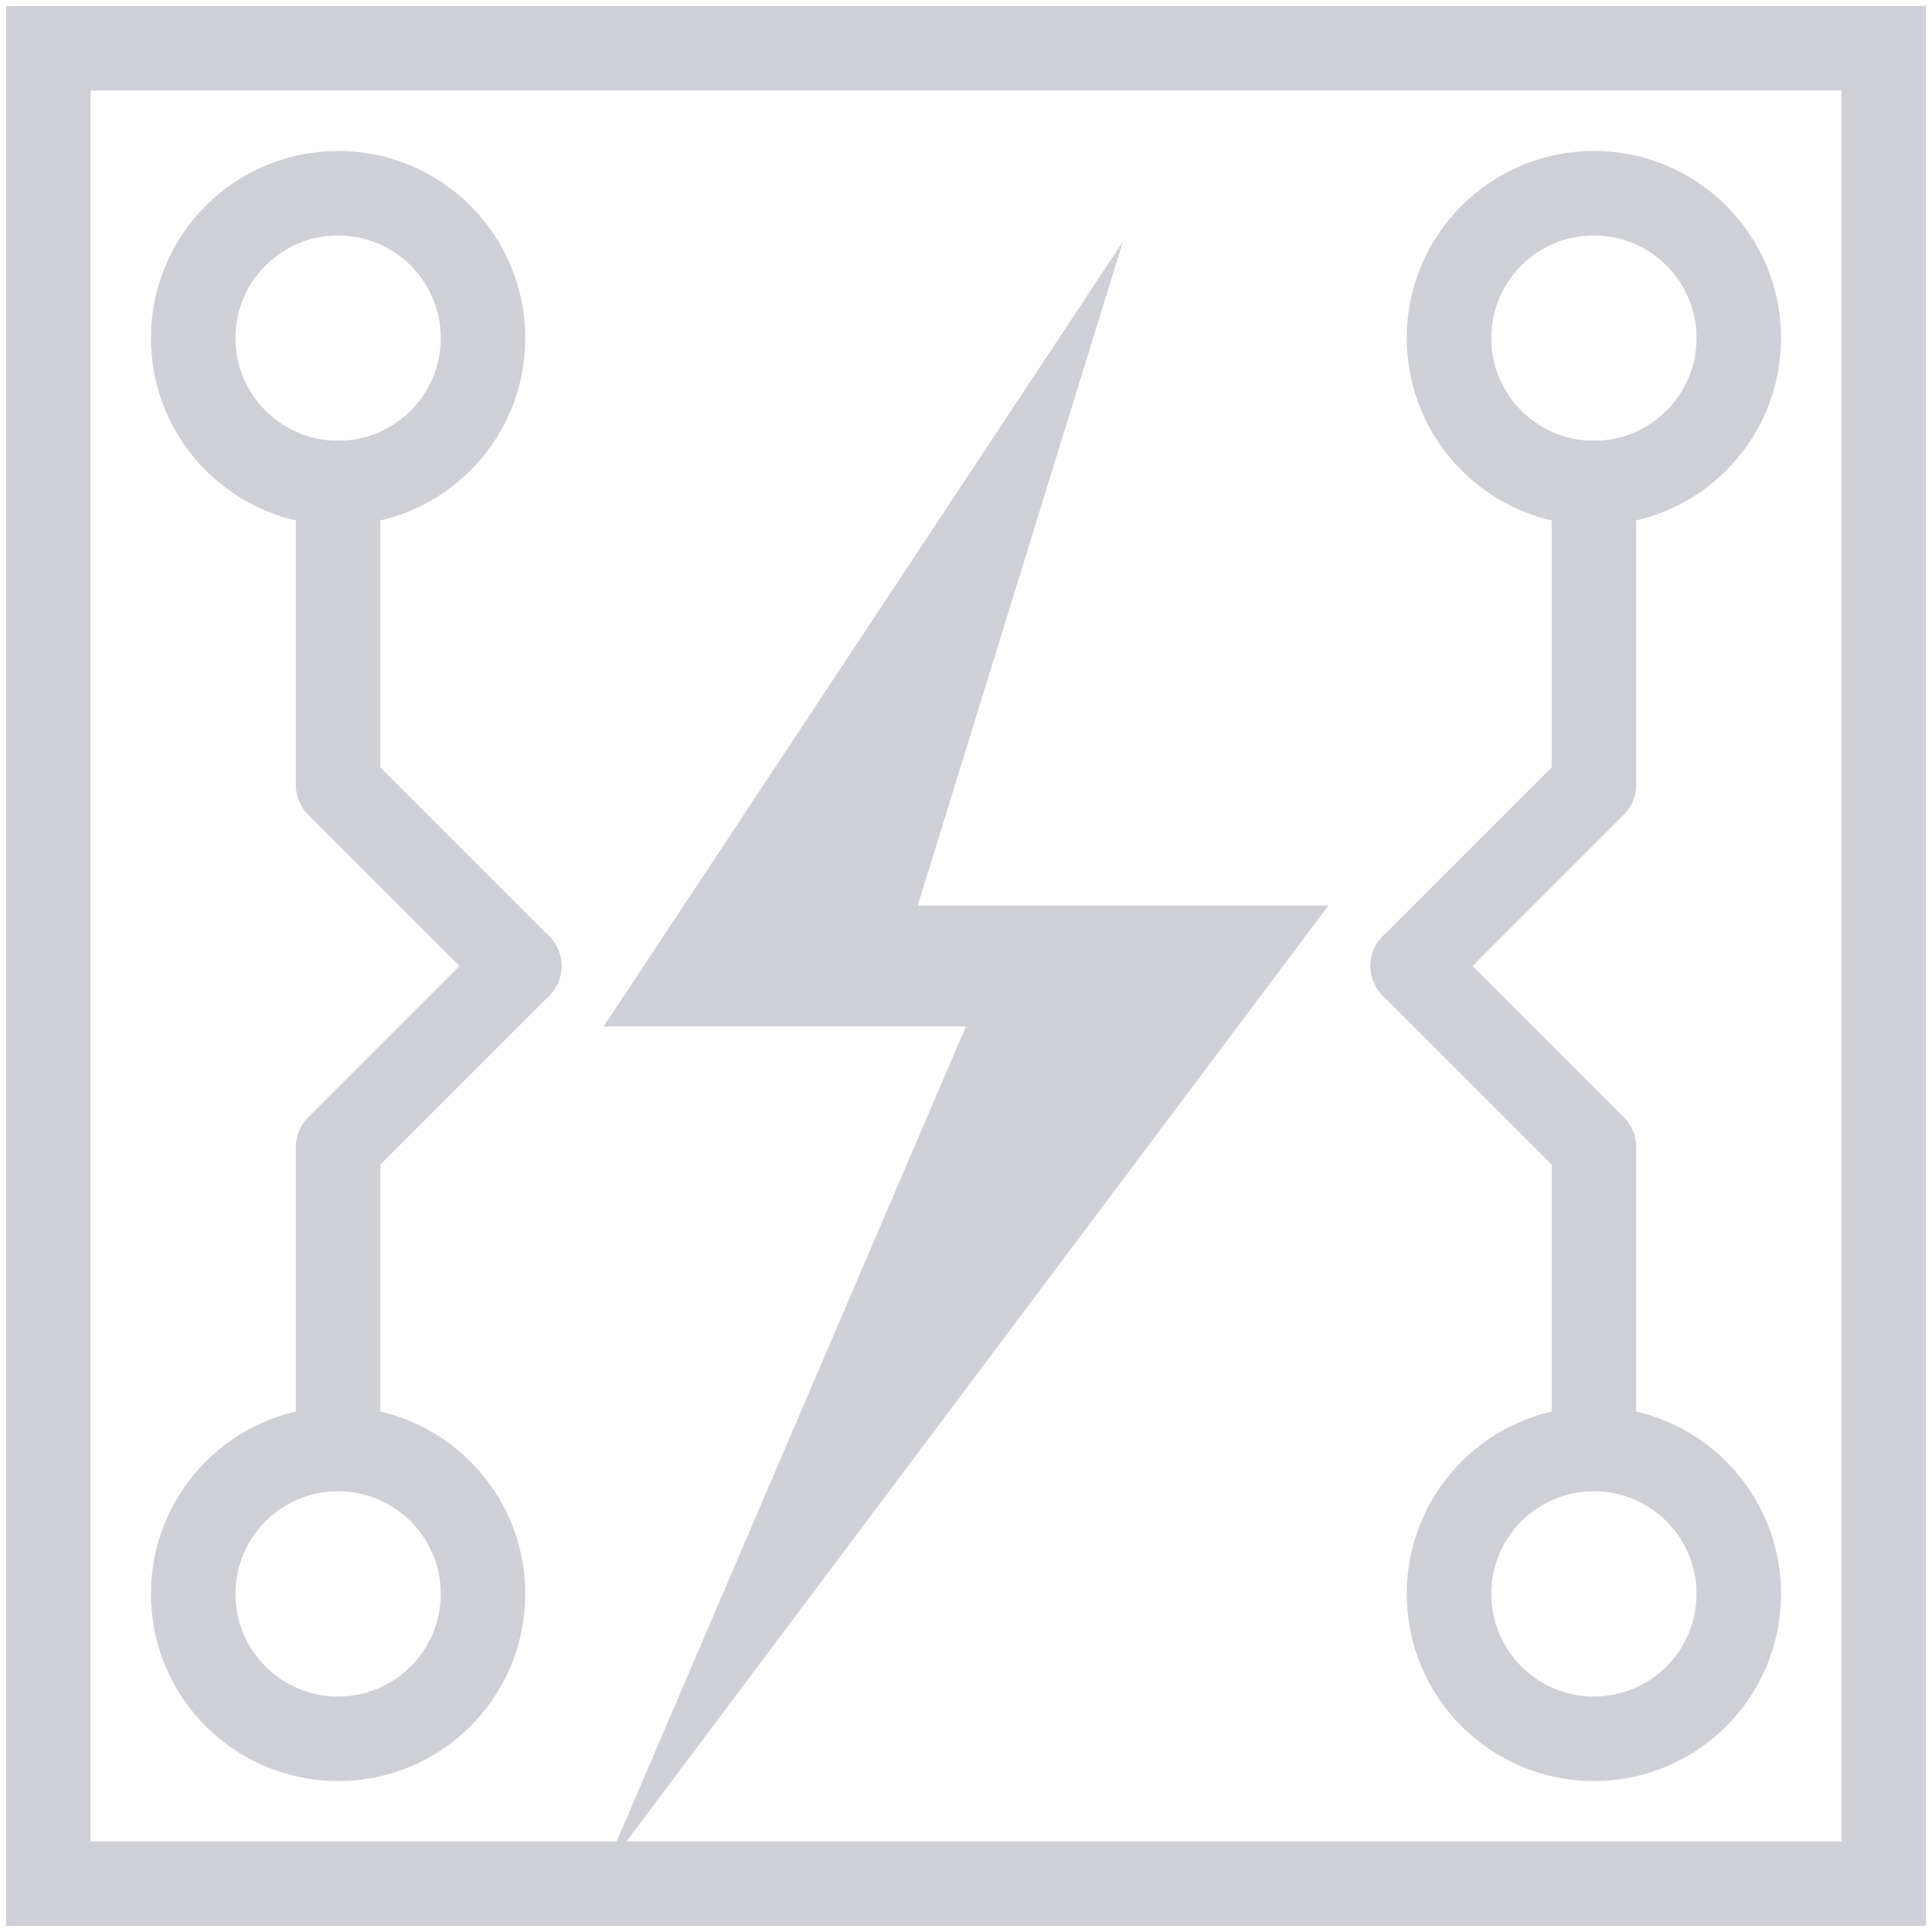
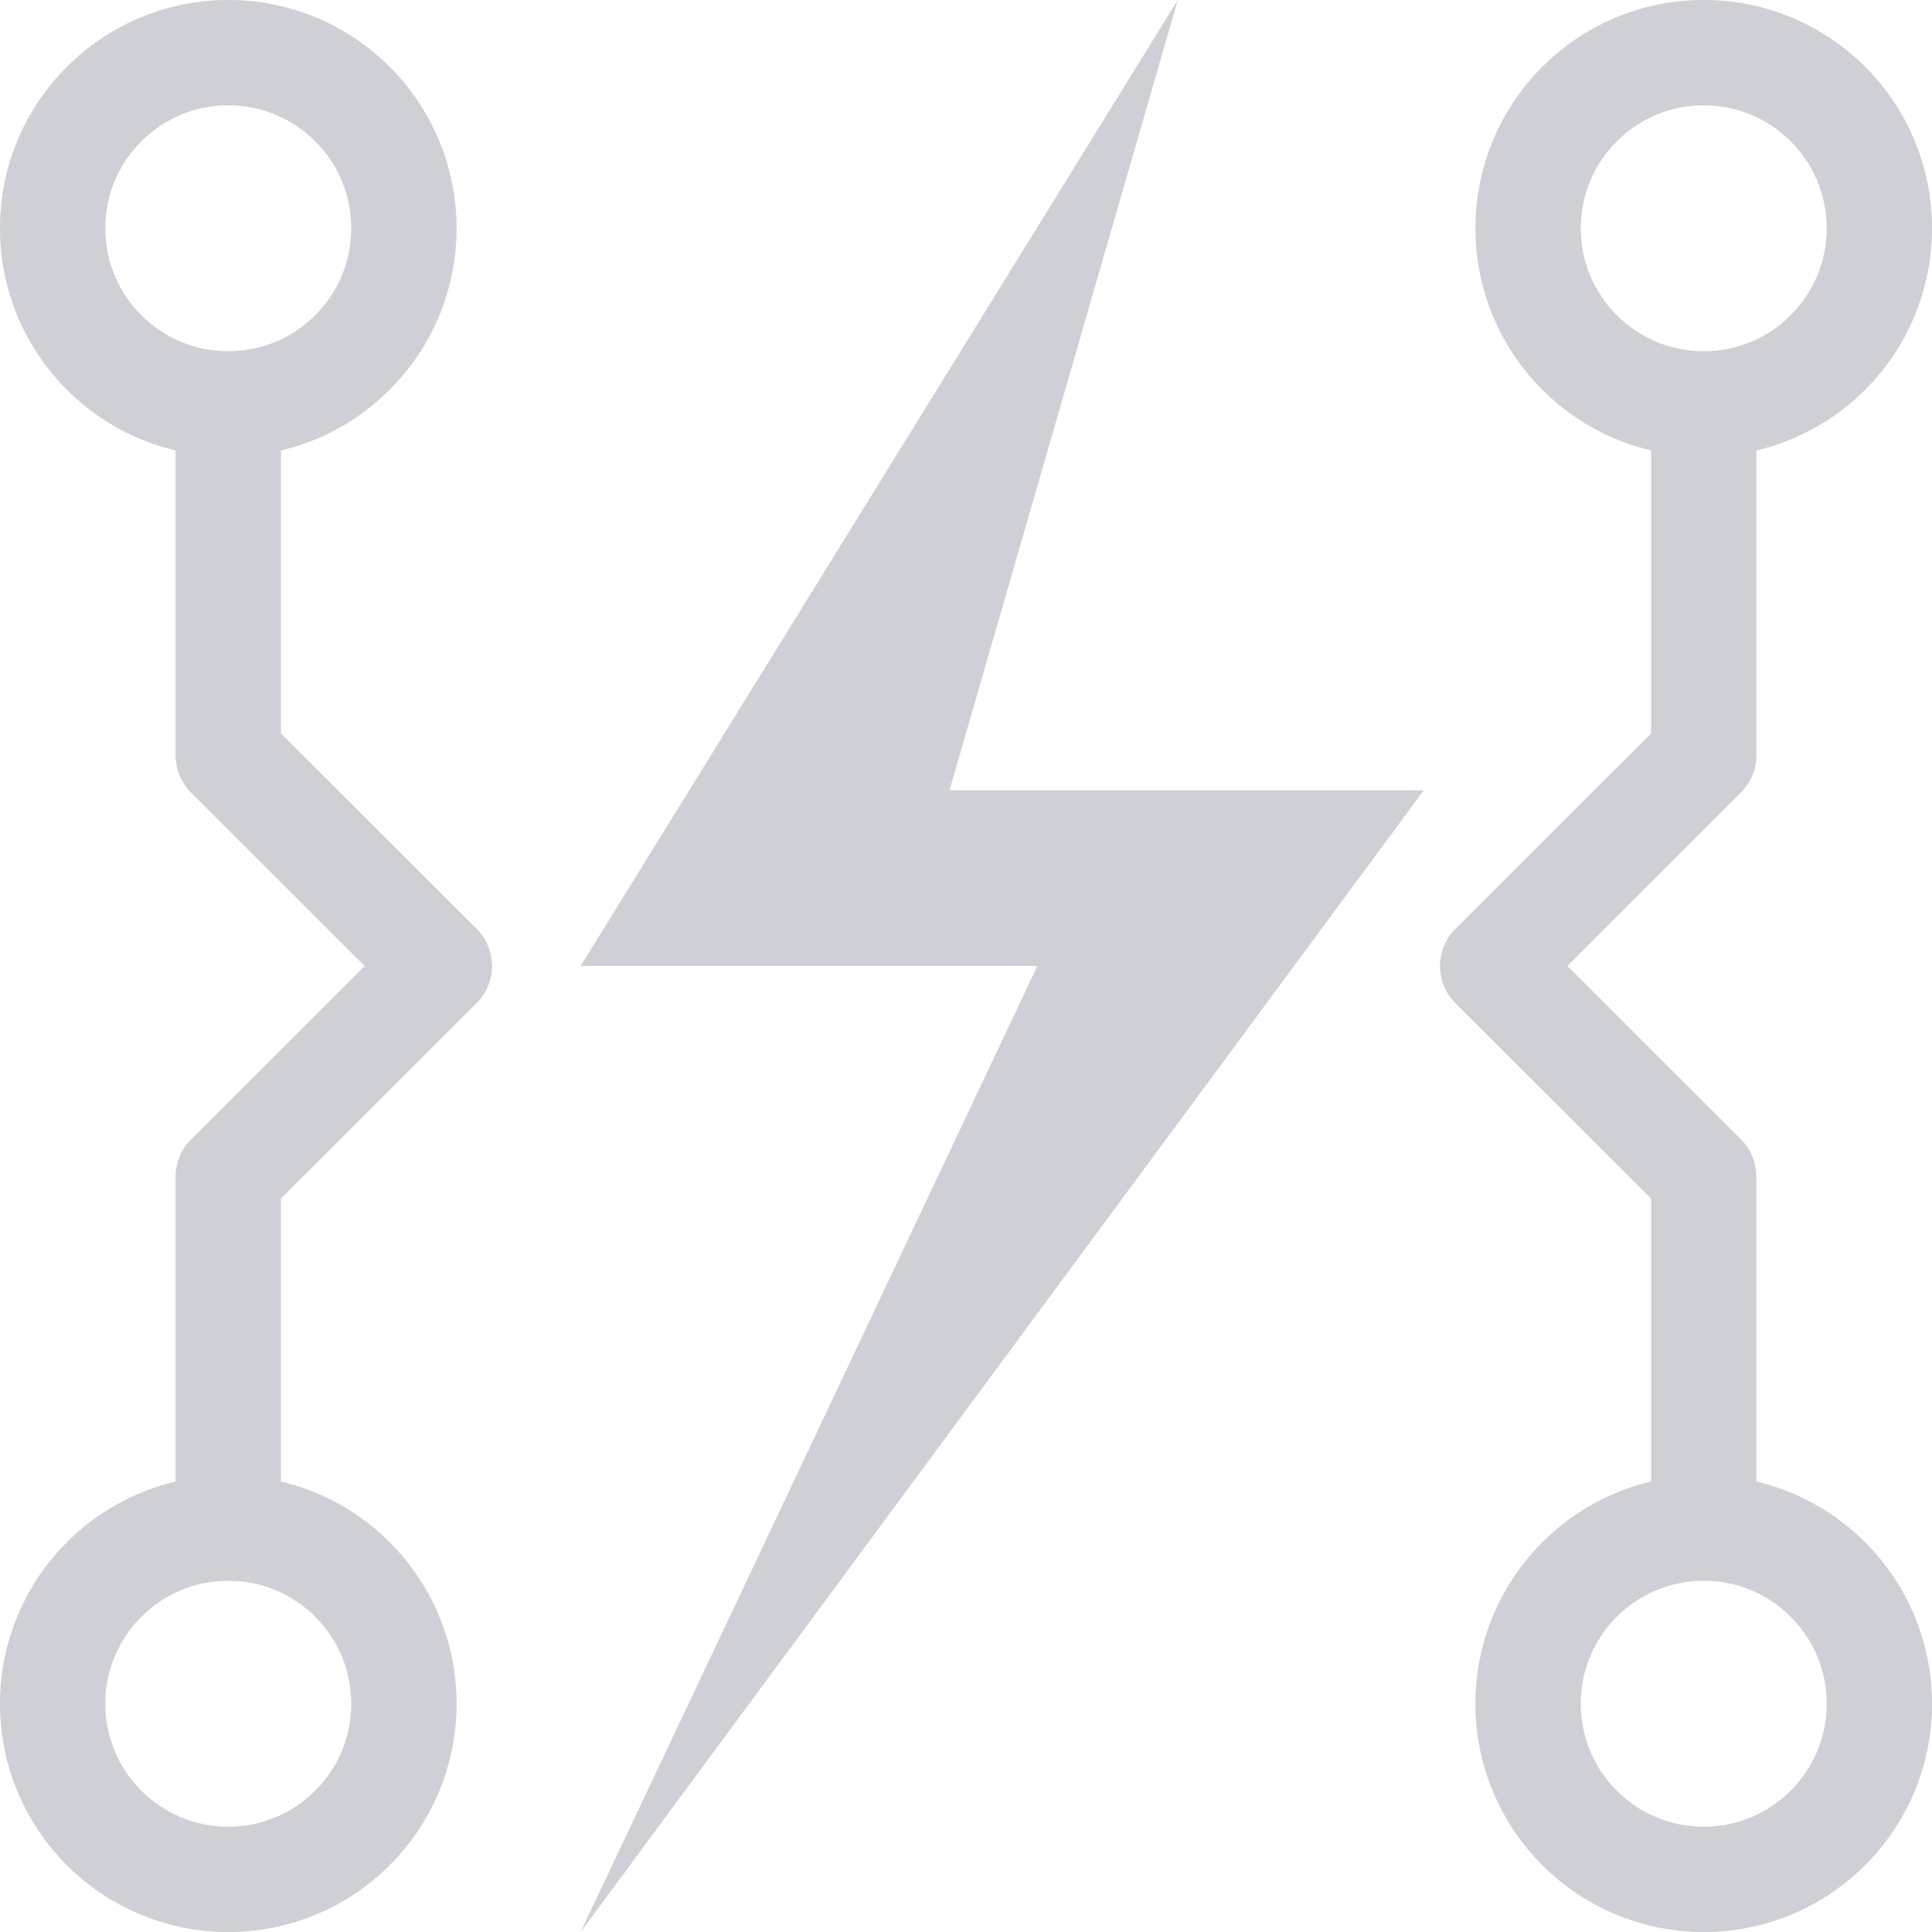
- <svg xmlns="http://www.w3.org/2000/svg" width="16" height="16" viewBox="0 0 16 16">
-   <path d="M9.3 2 L5 8.5 L8 8.5 L5 15.5 L11 7.5 L7.6 7.5 Z" fill="#CED0D6" />
-   <rect x="0.4" y="0.4" width="15.2" height="15.2" fill="none" stroke="#CED0D6" stroke-width="0.7" stroke-linecap="round" />
-   <circle cx="2.8" cy="2.8" r="1.2" fill="none" stroke="#CED0D6" stroke-width="0.7" />
-   <circle cx="13.2" cy="2.8" r="1.2" fill="none" stroke="#CED0D6" stroke-width="0.7" />
-   <circle cx="2.8" cy="13.2" r="1.2" fill="none" stroke="#CED0D6" stroke-width="0.7" />
-   <circle cx="13.2" cy="13.2" r="1.2" fill="none" stroke="#CED0D6" stroke-width="0.7" />
-   <polyline points="2.8,4.0 2.8,6.5 4.3,8.0" fill="none" stroke="#CED0D6" stroke-width="0.7" stroke-linecap="round" stroke-linejoin="round" />
-   <polyline points="13.2,4.0 13.2,6.5 11.7,8.0" fill="none" stroke="#CED0D6" stroke-width="0.7" stroke-linecap="round" stroke-linejoin="round" />
-   <polyline points="2.8,12.0 2.8,9.5 4.3,8.0" fill="none" stroke="#CED0D6" stroke-width="0.7" stroke-linecap="round" stroke-linejoin="round" />
-   <polyline points="13.2,12.0 13.2,9.5 11.7,8.0" fill="none" stroke="#CED0D6" stroke-width="0.7" stroke-linecap="round" stroke-linejoin="round" />
+ <svg xmlns="http://www.w3.org/2000/svg" width="16" height="16" viewBox="0 0 13 13">
+   <path d="M 7.925 0 L 3.907 6.5 H 6.98 L 3.907 13 L 9.58 5.318 H 6.389 Z" fill="#CED0D6" />
+   <circle cx="1.536" cy="1.536" r="1.182" fill="none" stroke="#CED0D6" stroke-width="0.709" />
+   <circle cx="11.464" cy="1.536" r="1.182" fill="none" stroke="#CED0D6" stroke-width="0.709" />
+   <circle cx="1.536" cy="11.464" r="1.182" fill="none" stroke="#CED0D6" stroke-width="0.709" />
+   <circle cx="11.464" cy="11.464" r="1.182" fill="none" stroke="#CED0D6" stroke-width="0.709" />
+   <polyline points="1.536,2.718 1.536,5.082 2.955,6.5" fill="none" stroke="#CED0D6" stroke-width="0.709" stroke-linecap="round" stroke-linejoin="round" />
+   <polyline points="11.464,2.718 11.464,5.082 10.045,6.5" fill="none" stroke="#CED0D6" stroke-width="0.709" stroke-linecap="round" stroke-linejoin="round" />
+   <polyline points="1.536,10.282 1.536,7.918 2.955,6.5" fill="none" stroke="#CED0D6" stroke-width="0.709" stroke-linecap="round" stroke-linejoin="round" />
+   <polyline points="11.464,10.282 11.464,7.918 10.045,6.5" fill="none" stroke="#CED0D6" stroke-width="0.709" stroke-linecap="round" stroke-linejoin="round" />
</svg>
